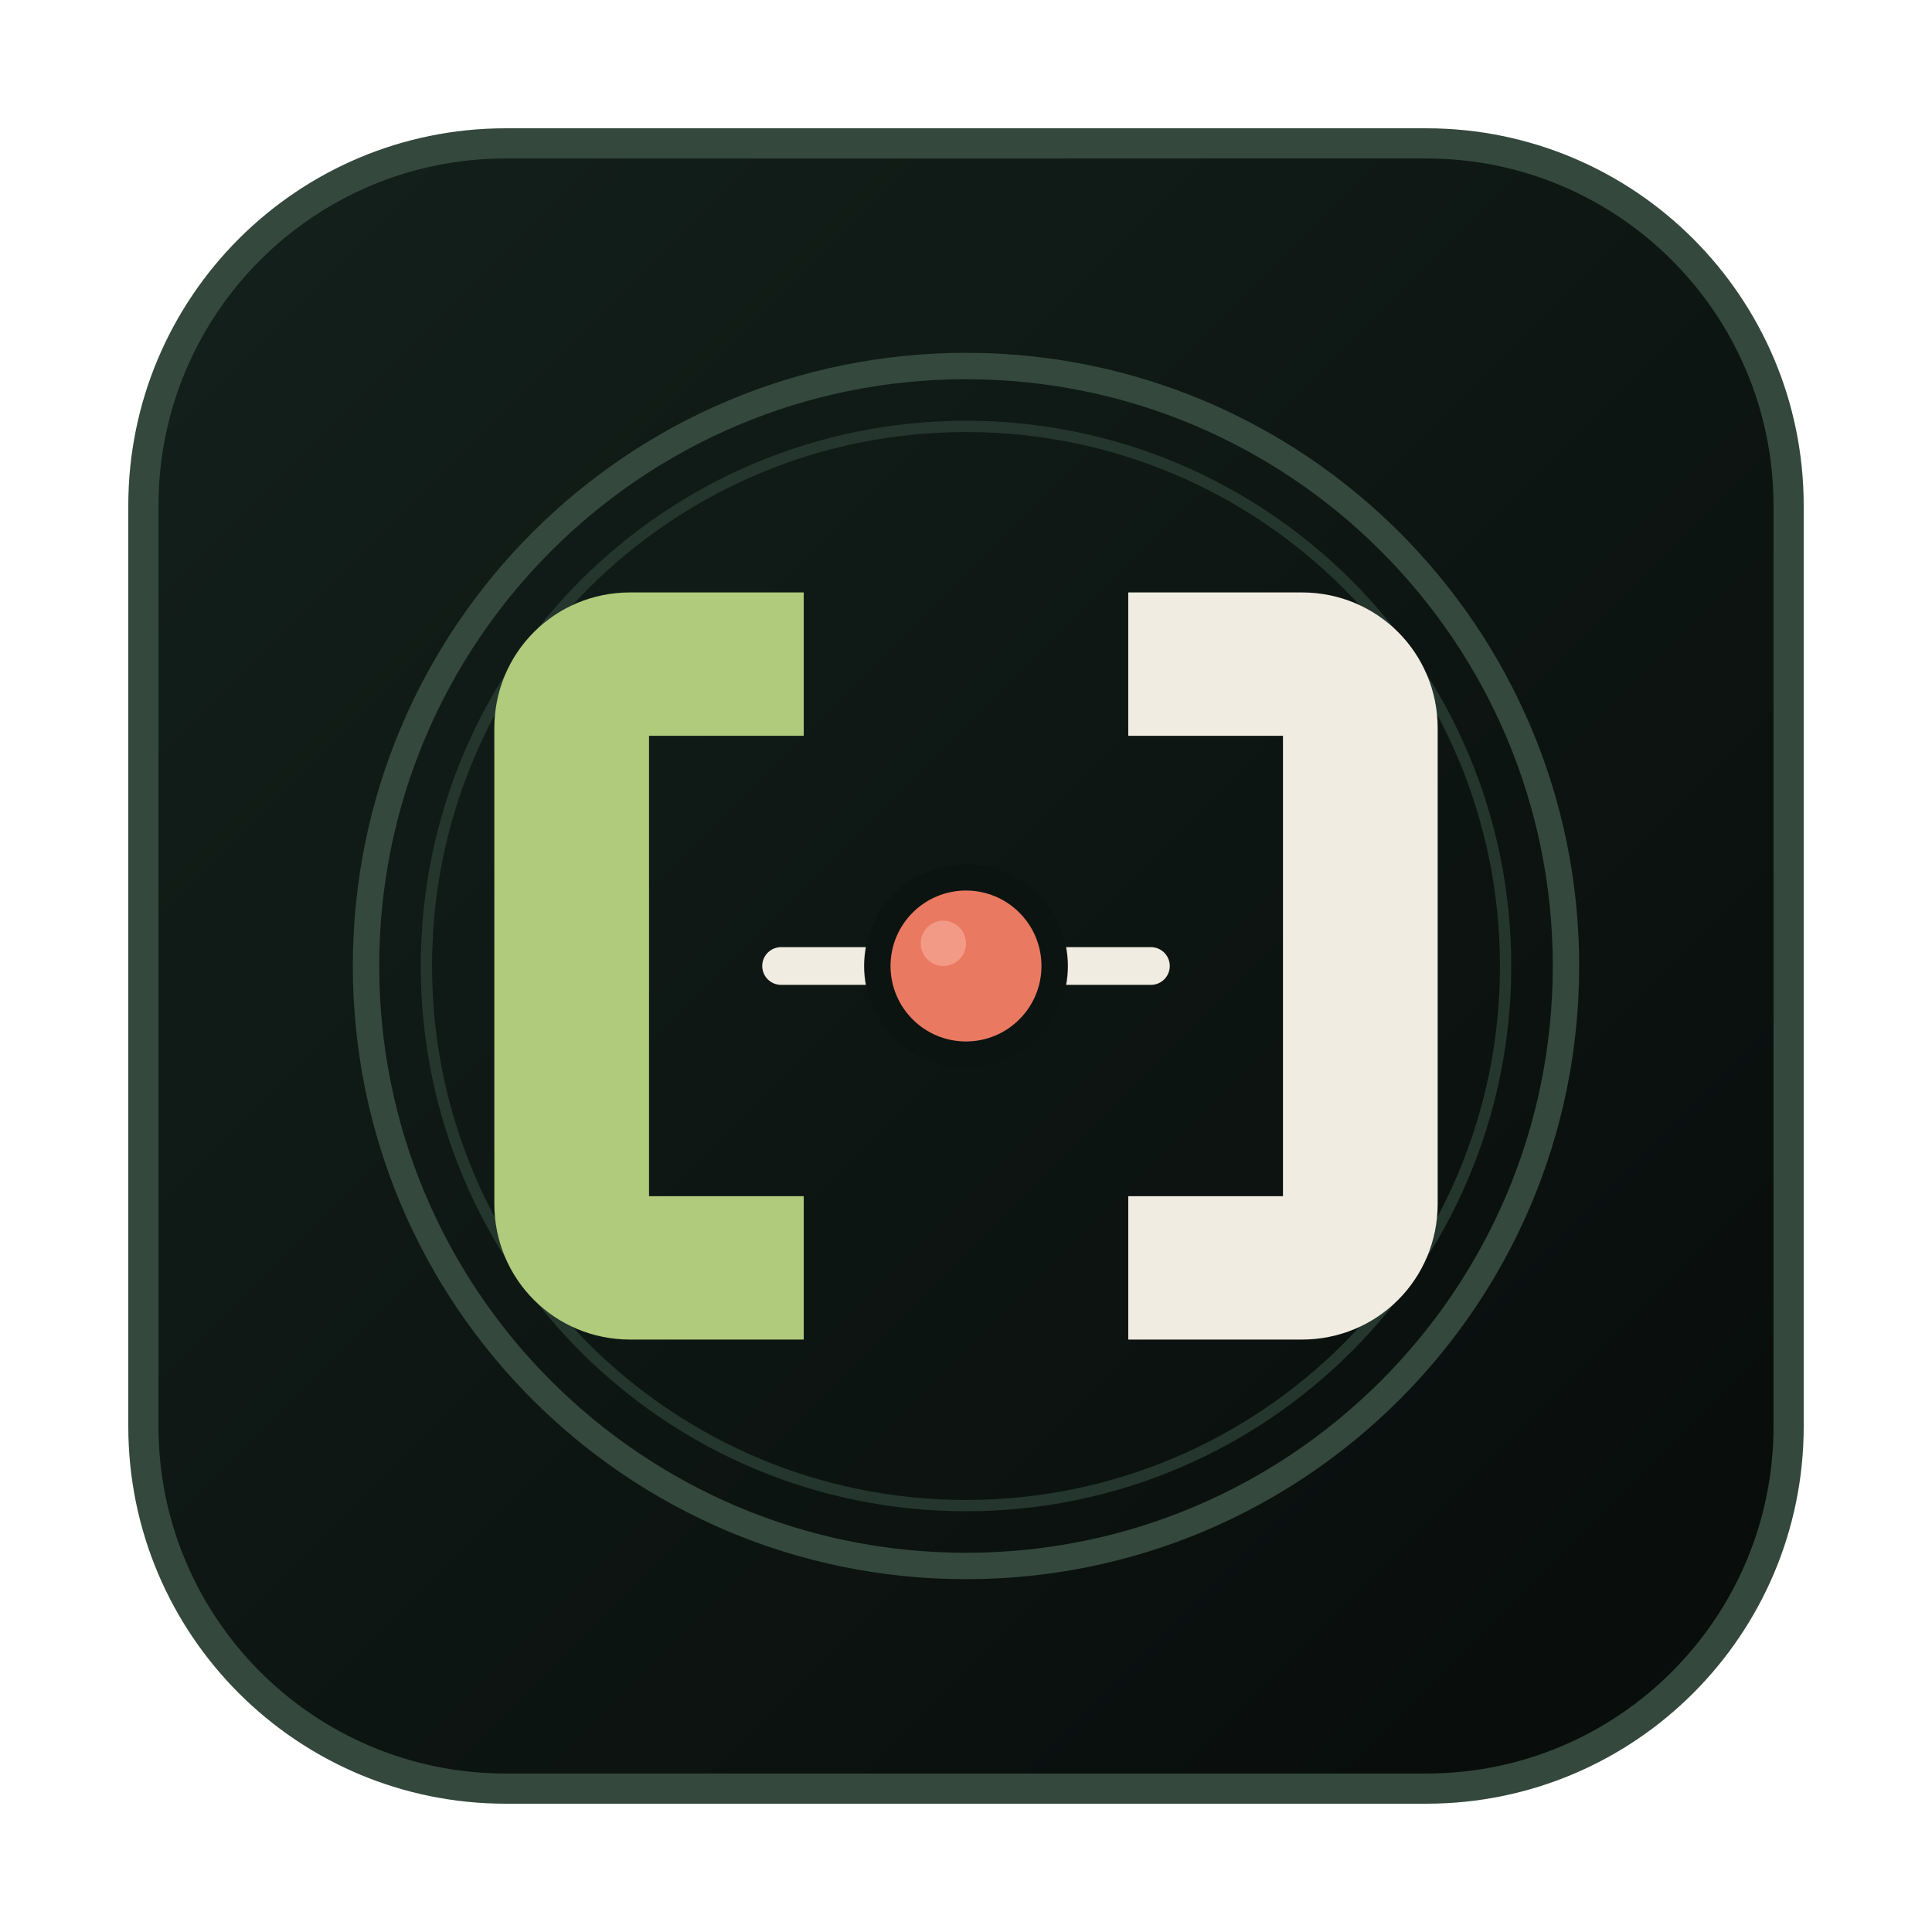
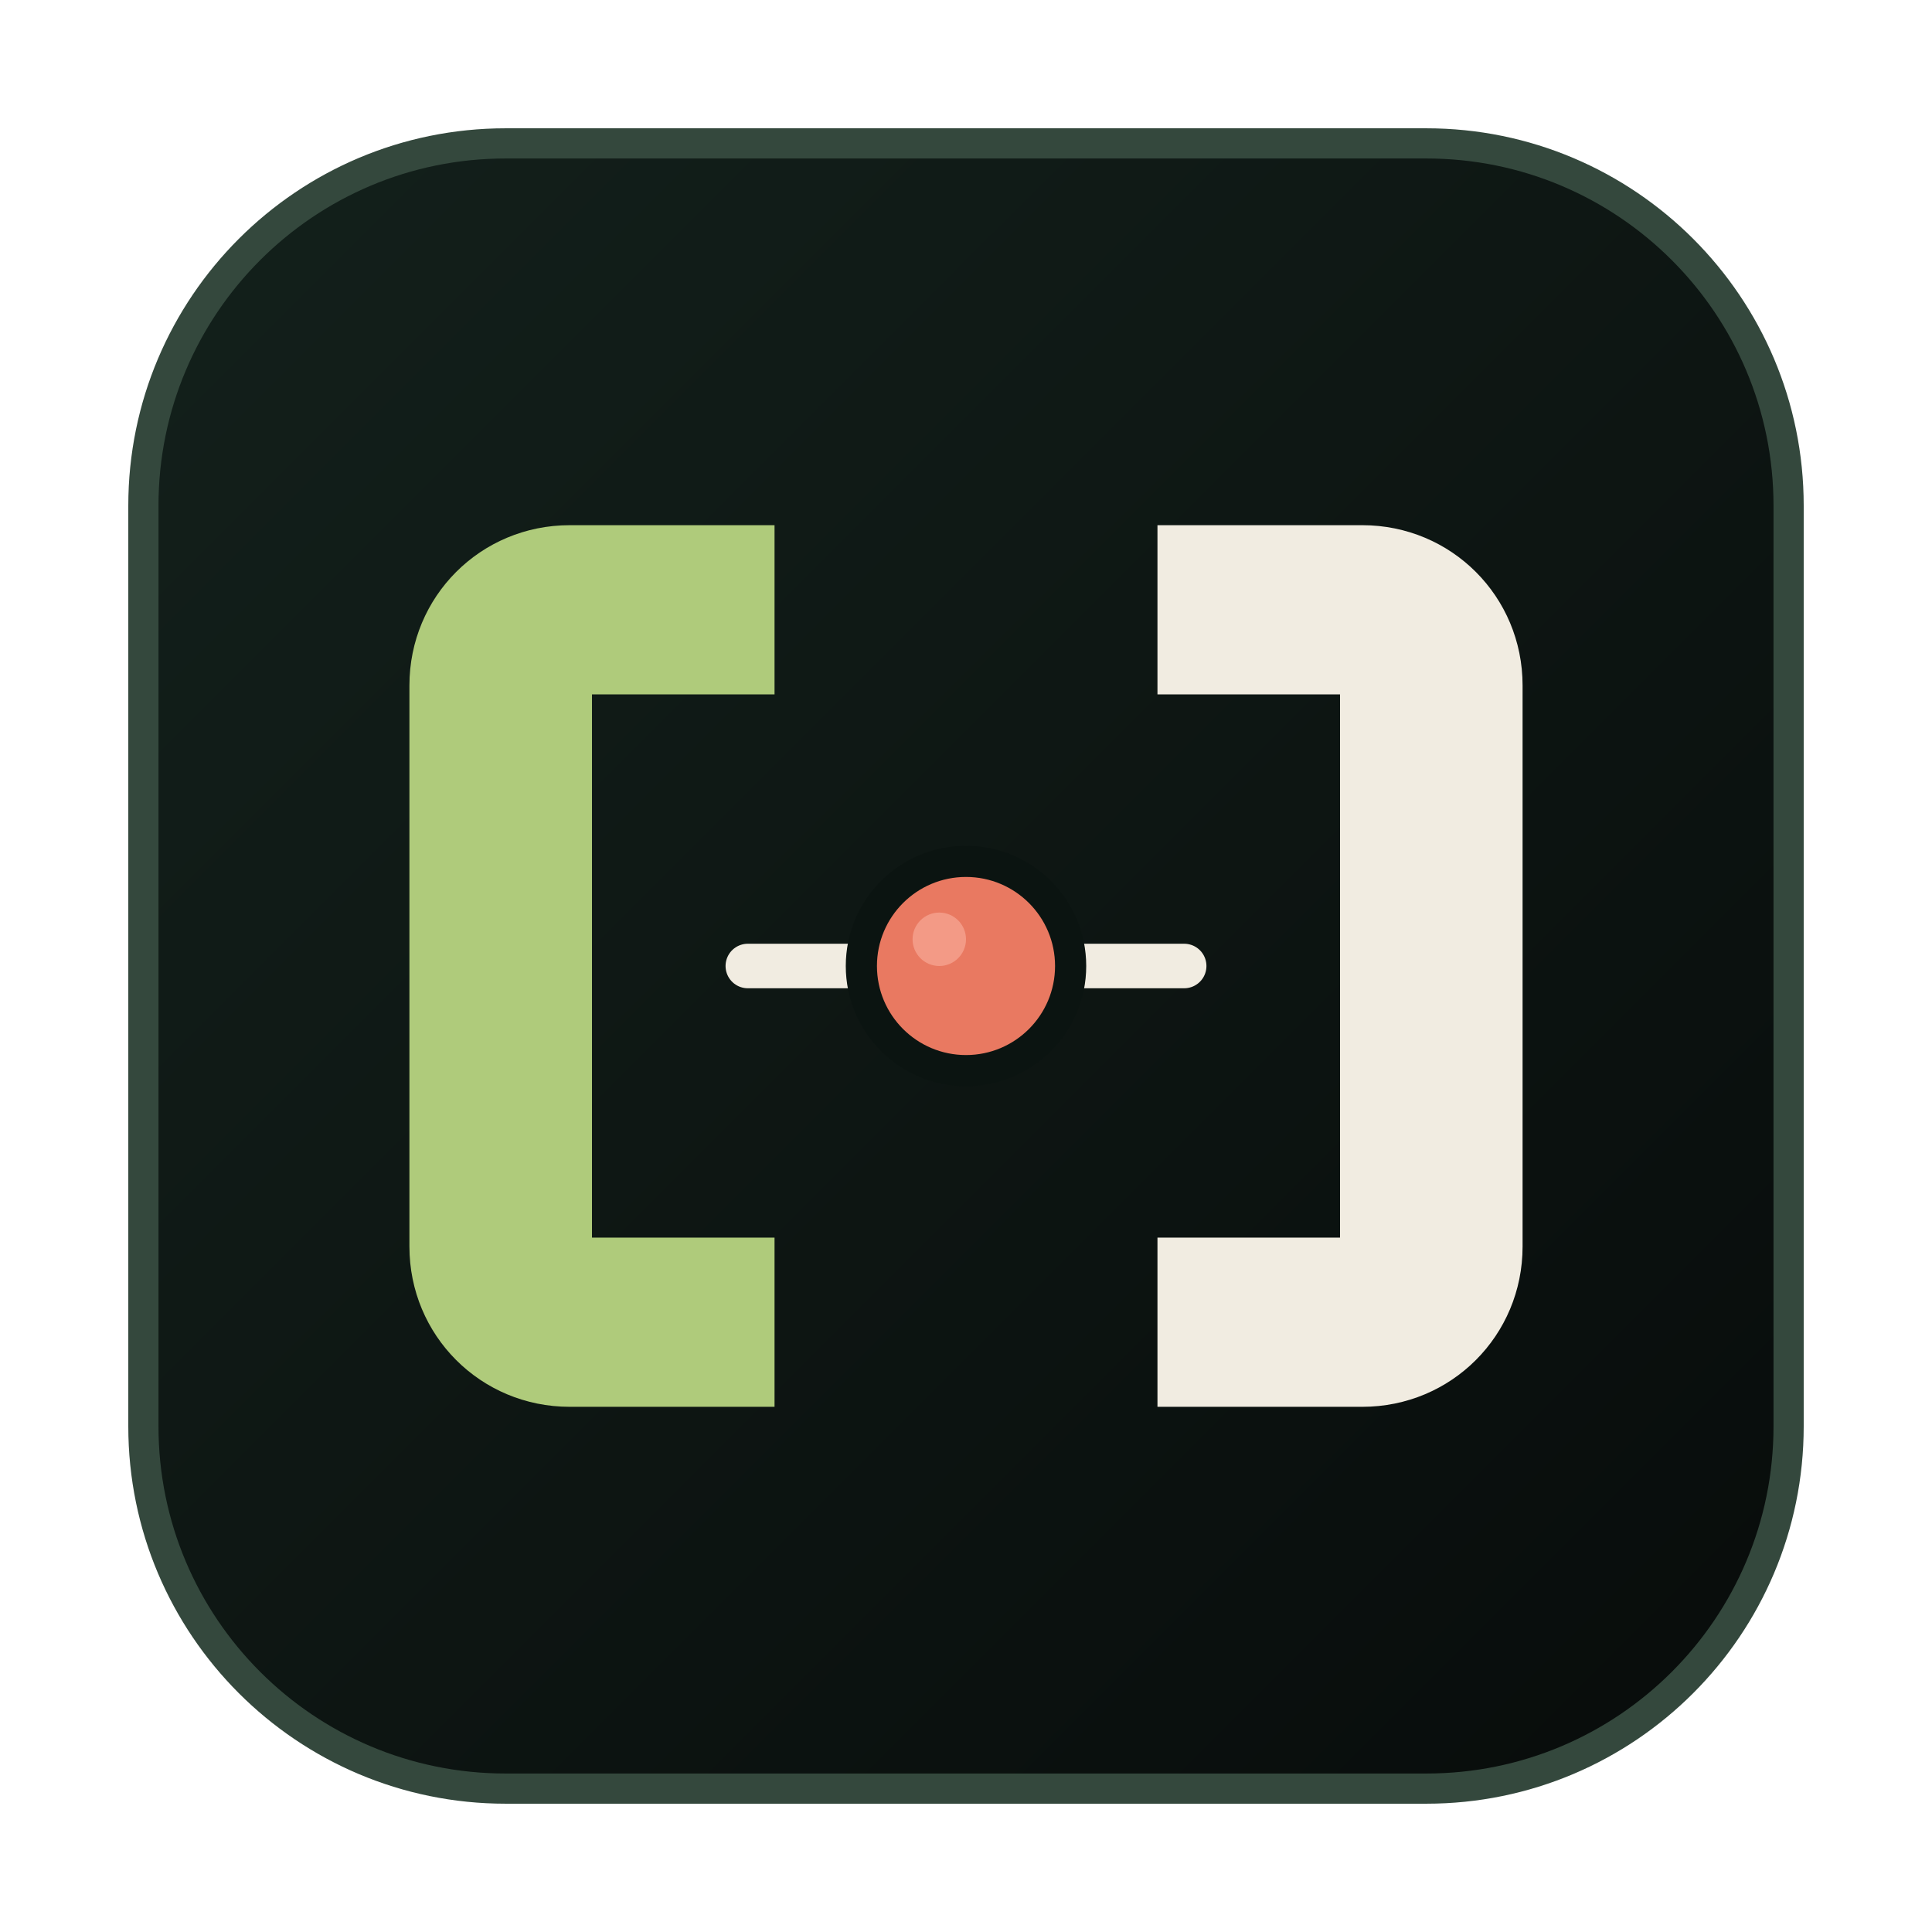
<svg xmlns="http://www.w3.org/2000/svg" viewBox="0 0 512 512">
  <defs>
    <linearGradient id="surface" x1="48" y1="48" x2="464" y2="464" gradientUnits="userSpaceOnUse">
      <stop stop-color="#13201B" />
      <stop offset="1" stop-color="#080C0B" />
    </linearGradient>
  </defs>
  <rect x="38" y="38" width="436" height="436" rx="96" fill="url(#surface)" stroke="#34483D" stroke-width="8" />
-   <circle cx="256" cy="256" r="159" fill="none" stroke="#34483D" stroke-width="7" />
-   <circle cx="256" cy="256" r="143" fill="none" stroke="#24362E" stroke-width="3" />
-   <path d="M213 157h-46c-20 0-36 16-36 36v126c0 20 16 36 36 36h46v-38h-41V195h41z" fill="#AFCB7B" />
-   <path d="M299 157h46c20 0 36 16 36 36v126c0 20-16 36-36 36h-46v-38h41V195h-41z" fill="#F1ECE1" />
-   <path d="M207 256h98" stroke="#F1ECE1" stroke-width="10" stroke-linecap="round" />
-   <circle cx="256" cy="256" r="27" fill="#0B1411" />
-   <circle cx="256" cy="256" r="20" fill="#E97961" />
-   <circle cx="250" cy="250" r="6" fill="#F39A86" />
+   <g transform="translate(256 256) scale(1.18) translate(-256 -256)">
+     <path d="M213 157h-46c-20 0-36 16-36 36v126c0 20 16 36 36 36h46v-38h-41V195h41z" fill="#AFCB7B" />
+     <path d="M299 157h46c20 0 36 16 36 36v126c0 20-16 36-36 36h-46v-38h41V195h-41z" fill="#F1ECE1" />
+     <path d="M207 256h98" stroke="#F1ECE1" stroke-width="10" stroke-linecap="round" />
+     <circle cx="256" cy="256" r="27" fill="#0B1411" />
+     <circle cx="256" cy="256" r="20" fill="#E97961" />
+     <circle cx="250" cy="250" r="6" fill="#F39A86" />
+   </g>
</svg>
